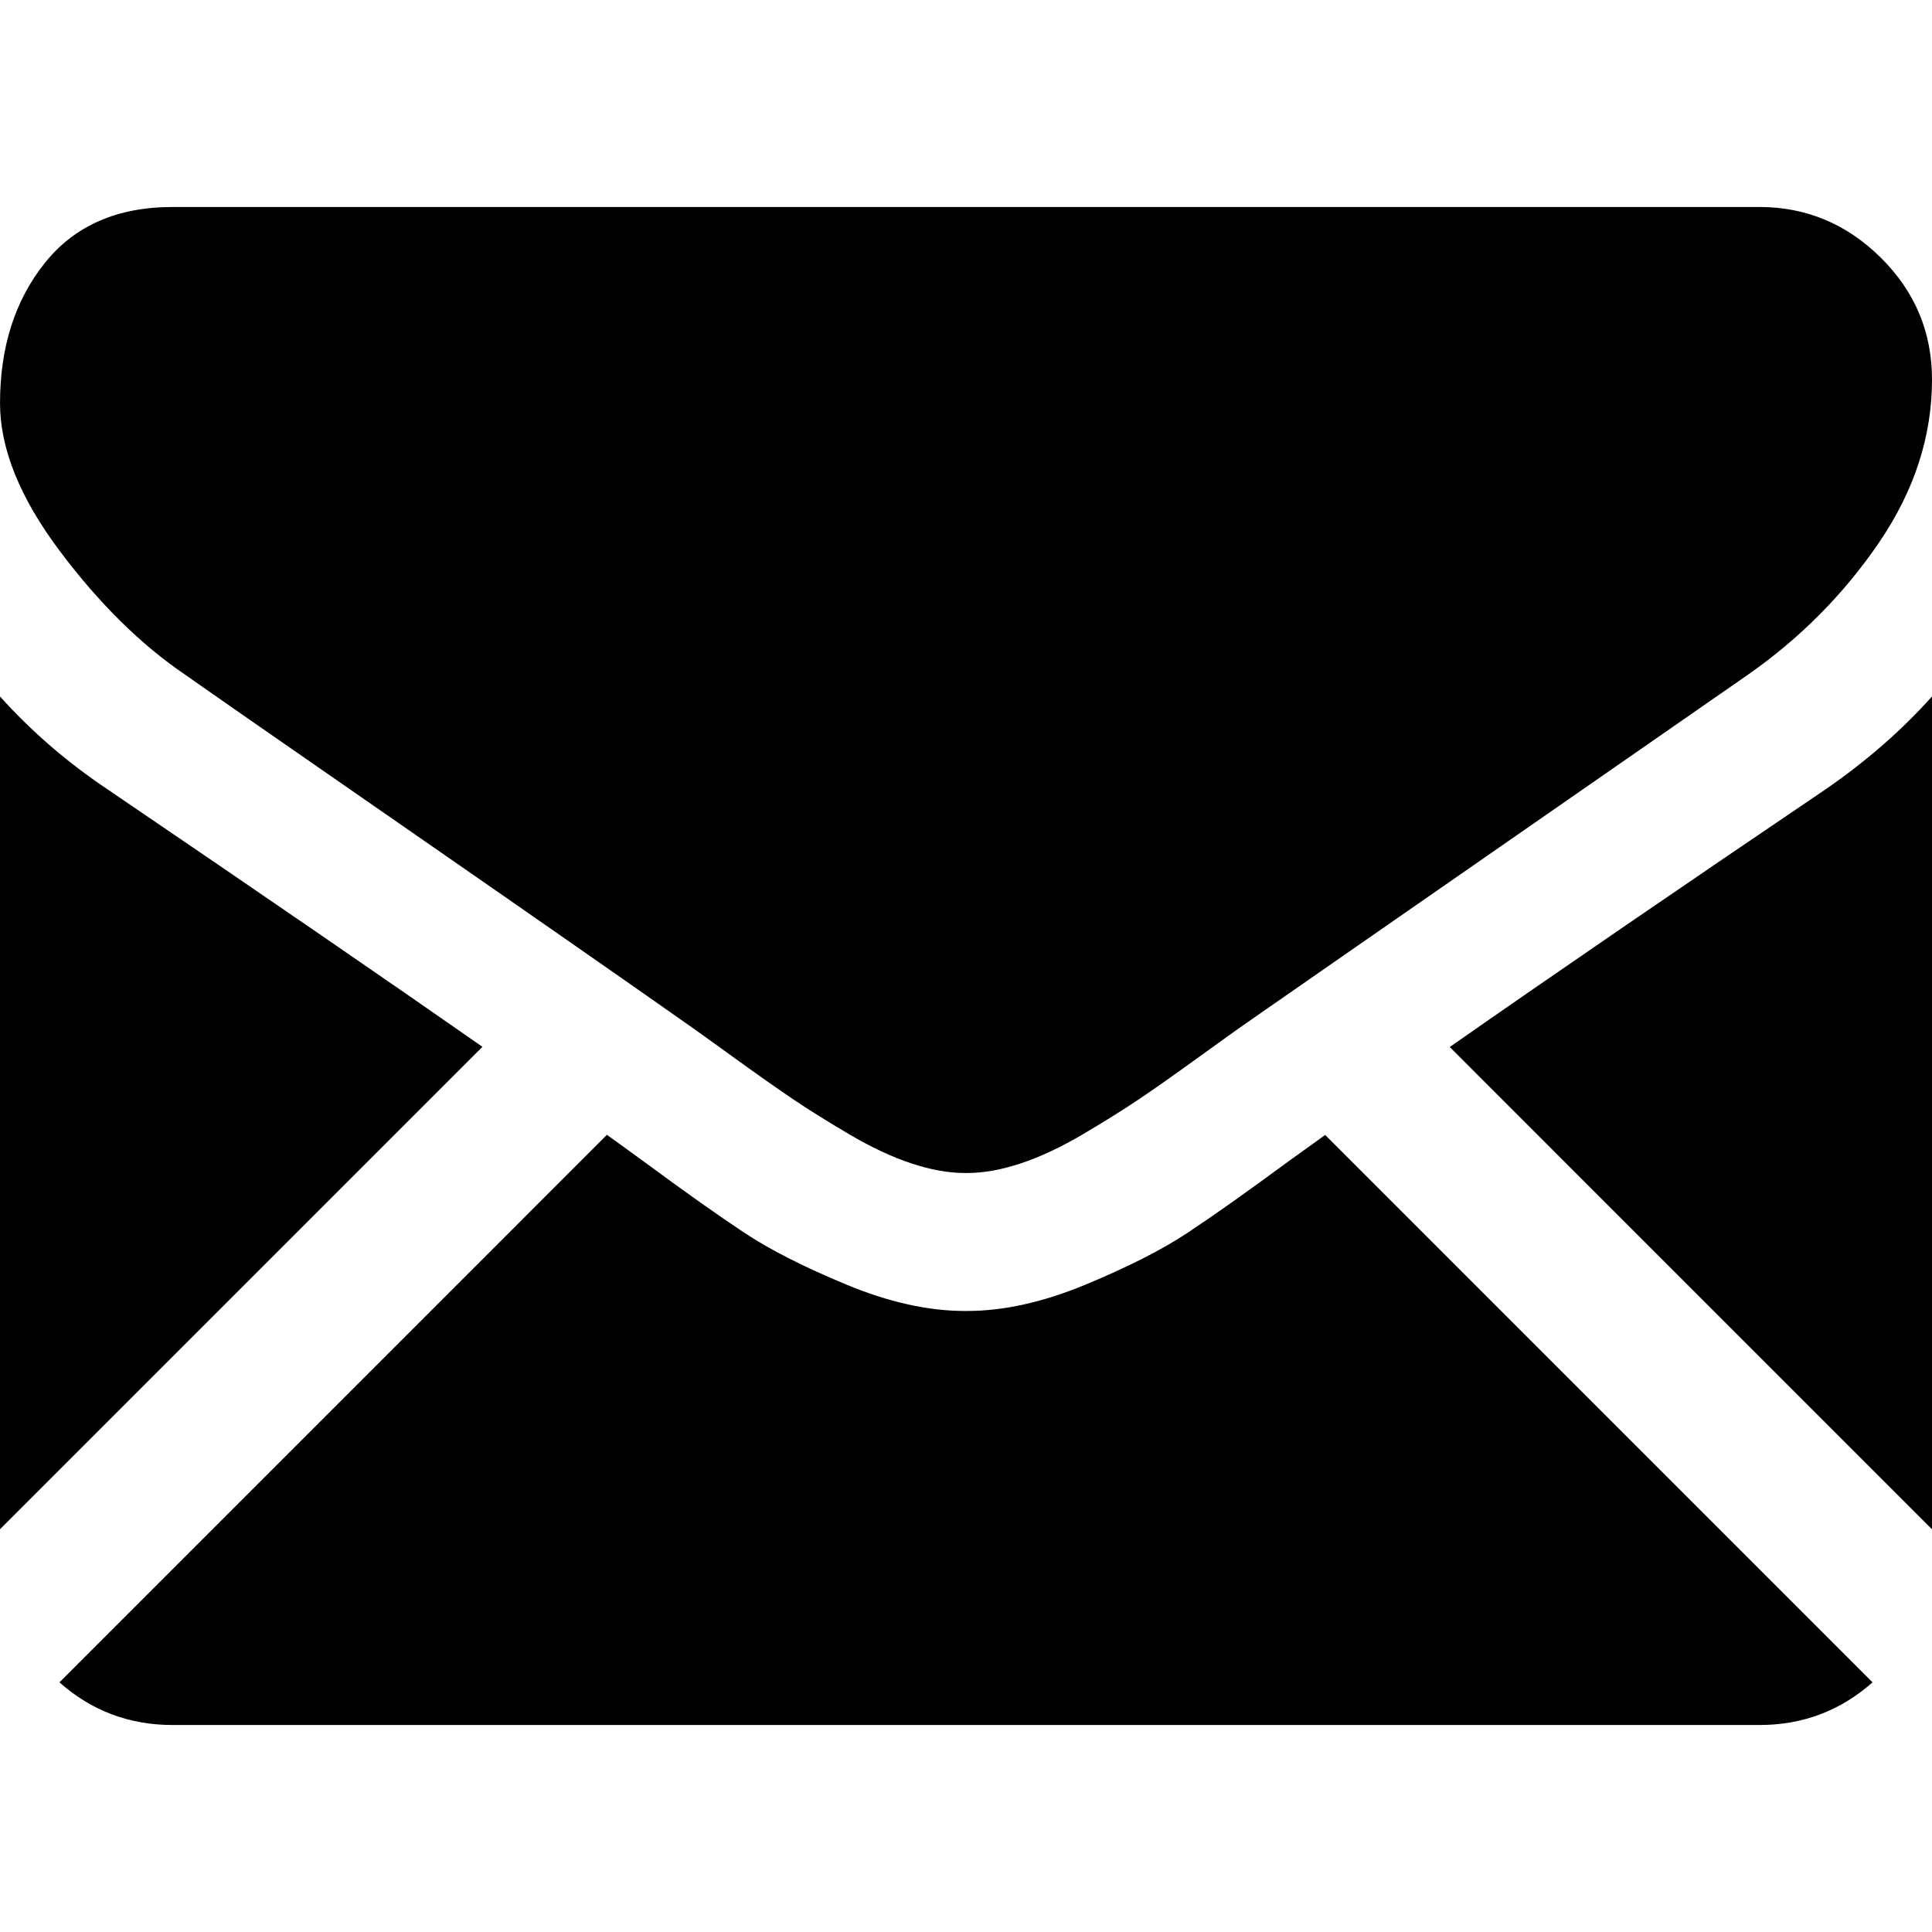
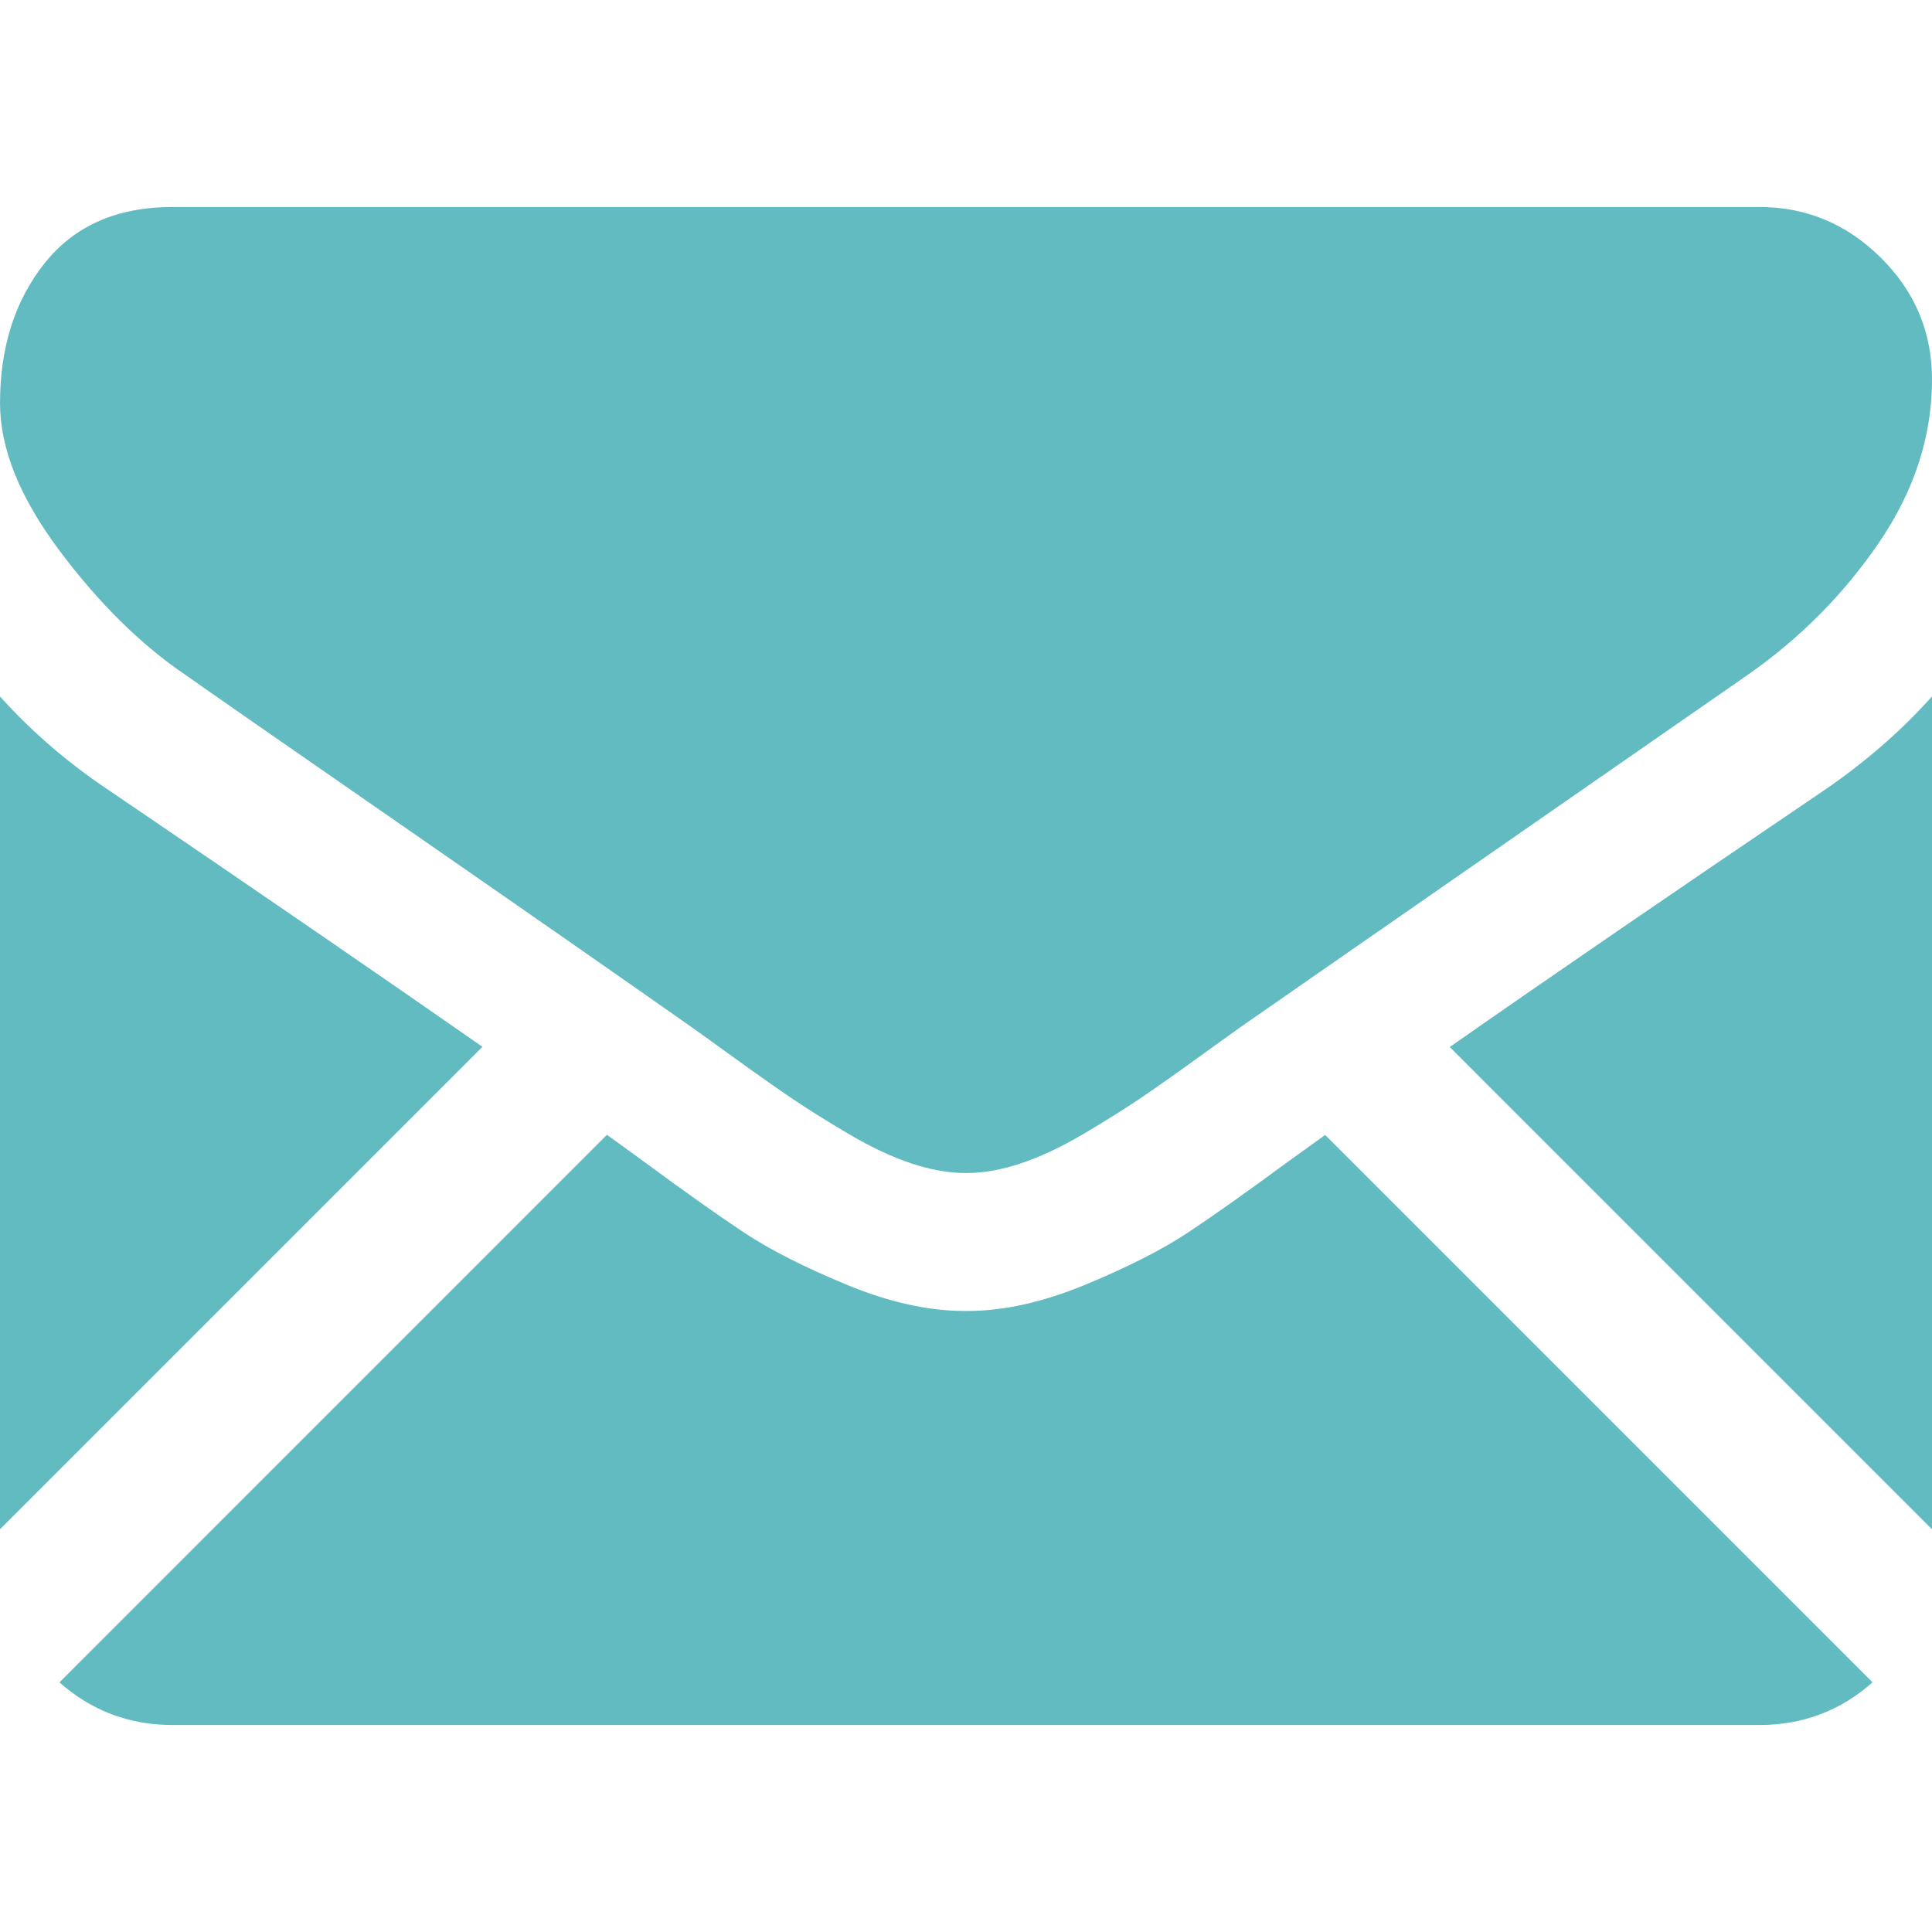
<svg xmlns="http://www.w3.org/2000/svg" version="1.1" id="Capa_1" x="0px" y="0px" width="550.795px" height="550.795px" viewBox="0 0 550.795 550.795" style="enable-background:new 0 0 550.795 550.795;" xml:space="preserve">
  <g>
    <g>
-       <path d="M501.613,491.782c12.381,0,23.109-4.088,32.229-12.16L377.793,323.567c-3.744,2.681-7.373,5.288-10.801,7.767    c-11.678,8.604-21.156,15.318-28.434,20.129c-7.277,4.822-16.959,9.737-29.045,14.755c-12.094,5.024-23.361,7.528-33.813,7.528    h-0.306h-0.306c-10.453,0-21.72-2.503-33.813-7.528c-12.093-5.018-21.775-9.933-29.045-14.755    c-7.277-4.811-16.75-11.524-28.434-20.129c-3.256-2.387-6.867-5.006-10.771-7.809L16.946,479.622    c9.119,8.072,19.854,12.16,32.234,12.16H501.613z" />
-       <path d="M31.047,225.299C19.37,217.514,9.015,208.598,0,198.555V435.98l137.541-137.541    C110.025,279.229,74.572,254.877,31.047,225.299z" />
-       <path d="M520.059,225.299c-41.865,28.336-77.447,52.73-106.75,73.195l137.486,137.492V198.555    C541.98,208.396,531.736,217.306,520.059,225.299z" />
-       <path d="M501.613,59.013H49.181c-15.784,0-27.919,5.33-36.42,15.979C4.253,85.646,0.006,98.97,0.006,114.949    c0,12.907,5.636,26.892,16.903,41.959c11.267,15.061,23.256,26.891,35.961,35.496c6.965,4.921,27.969,19.523,63.012,43.801    c18.917,13.109,35.368,24.535,49.505,34.395c12.05,8.396,22.442,15.667,31.022,21.701c0.985,0.691,2.534,1.799,4.59,3.269    c2.215,1.591,5.018,3.61,8.476,6.107c6.659,4.816,12.191,8.709,16.597,11.683c4.4,2.975,9.731,6.298,15.985,9.988    c6.249,3.685,12.143,6.456,17.675,8.299c5.533,1.842,10.655,2.766,15.367,2.766h0.306h0.306c4.711,0,9.834-0.924,15.368-2.766    c5.531-1.843,11.42-4.608,17.674-8.299c6.248-3.69,11.572-7.02,15.986-9.988c4.406-2.974,9.938-6.866,16.598-11.683    c3.451-2.497,6.254-4.517,8.469-6.102c2.057-1.476,3.605-2.577,4.596-3.274c6.684-4.651,17.1-11.892,31.104-21.616    c25.482-17.705,63.01-43.764,112.742-78.281c14.957-10.447,27.453-23.054,37.496-37.803c10.025-14.749,15.051-30.22,15.051-46.408    c0-13.525-4.873-25.098-14.598-34.737C526.461,63.829,514.932,59.013,501.613,59.013z" />
+       <path style="fill:#62BBC1;" d="M501.613,491.782c12.381,0,23.109-4.088,32.229-12.16L377.793,323.567c-3.744,2.681-7.373,5.288-10.801,7.767    c-11.678,8.604-21.156,15.318-28.434,20.129c-7.277,4.822-16.959,9.737-29.045,14.755c-12.094,5.024-23.361,7.528-33.813,7.528    h-0.306h-0.306c-10.453,0-21.72-2.503-33.813-7.528c-12.093-5.018-21.775-9.933-29.045-14.755    c-7.277-4.811-16.75-11.524-28.434-20.129c-3.256-2.387-6.867-5.006-10.771-7.809L16.946,479.622    c9.119,8.072,19.854,12.16,32.234,12.16H501.613z" />
+       <path style="fill:#62BBC1;" d="M31.047,225.299C19.37,217.514,9.015,208.598,0,198.555V435.98l137.541-137.541    C110.025,279.229,74.572,254.877,31.047,225.299z" />
+       <path style="fill:#62BBC1;" d="M520.059,225.299c-41.865,28.336-77.447,52.73-106.75,73.195l137.486,137.492V198.555    C541.98,208.396,531.736,217.306,520.059,225.299z" />
+       <path style="fill:#62BBC1;" d="M501.613,59.013H49.181c-15.784,0-27.919,5.33-36.42,15.979C4.253,85.646,0.006,98.97,0.006,114.949    c0,12.907,5.636,26.892,16.903,41.959c11.267,15.061,23.256,26.891,35.961,35.496c6.965,4.921,27.969,19.523,63.012,43.801    c18.917,13.109,35.368,24.535,49.505,34.395c12.05,8.396,22.442,15.667,31.022,21.701c0.985,0.691,2.534,1.799,4.59,3.269    c2.215,1.591,5.018,3.61,8.476,6.107c6.659,4.816,12.191,8.709,16.597,11.683c4.4,2.975,9.731,6.298,15.985,9.988    c6.249,3.685,12.143,6.456,17.675,8.299c5.533,1.842,10.655,2.766,15.367,2.766h0.306h0.306c4.711,0,9.834-0.924,15.368-2.766    c5.531-1.843,11.42-4.608,17.674-8.299c6.248-3.69,11.572-7.02,15.986-9.988c4.406-2.974,9.938-6.866,16.598-11.683    c3.451-2.497,6.254-4.517,8.469-6.102c2.057-1.476,3.605-2.577,4.596-3.274c6.684-4.651,17.1-11.892,31.104-21.616    c25.482-17.705,63.01-43.764,112.742-78.281c14.957-10.447,27.453-23.054,37.496-37.803c10.025-14.749,15.051-30.22,15.051-46.408    c0-13.525-4.873-25.098-14.598-34.737C526.461,63.829,514.932,59.013,501.613,59.013z" />
    </g>
  </g>
  <g>
</g>
  <g>
</g>
  <g>
</g>
  <g>
</g>
  <g>
</g>
  <g>
</g>
  <g>
</g>
  <g>
</g>
  <g>
</g>
  <g>
</g>
  <g>
</g>
  <g>
</g>
  <g>
</g>
  <g>
</g>
  <g>
</g>
</svg>
